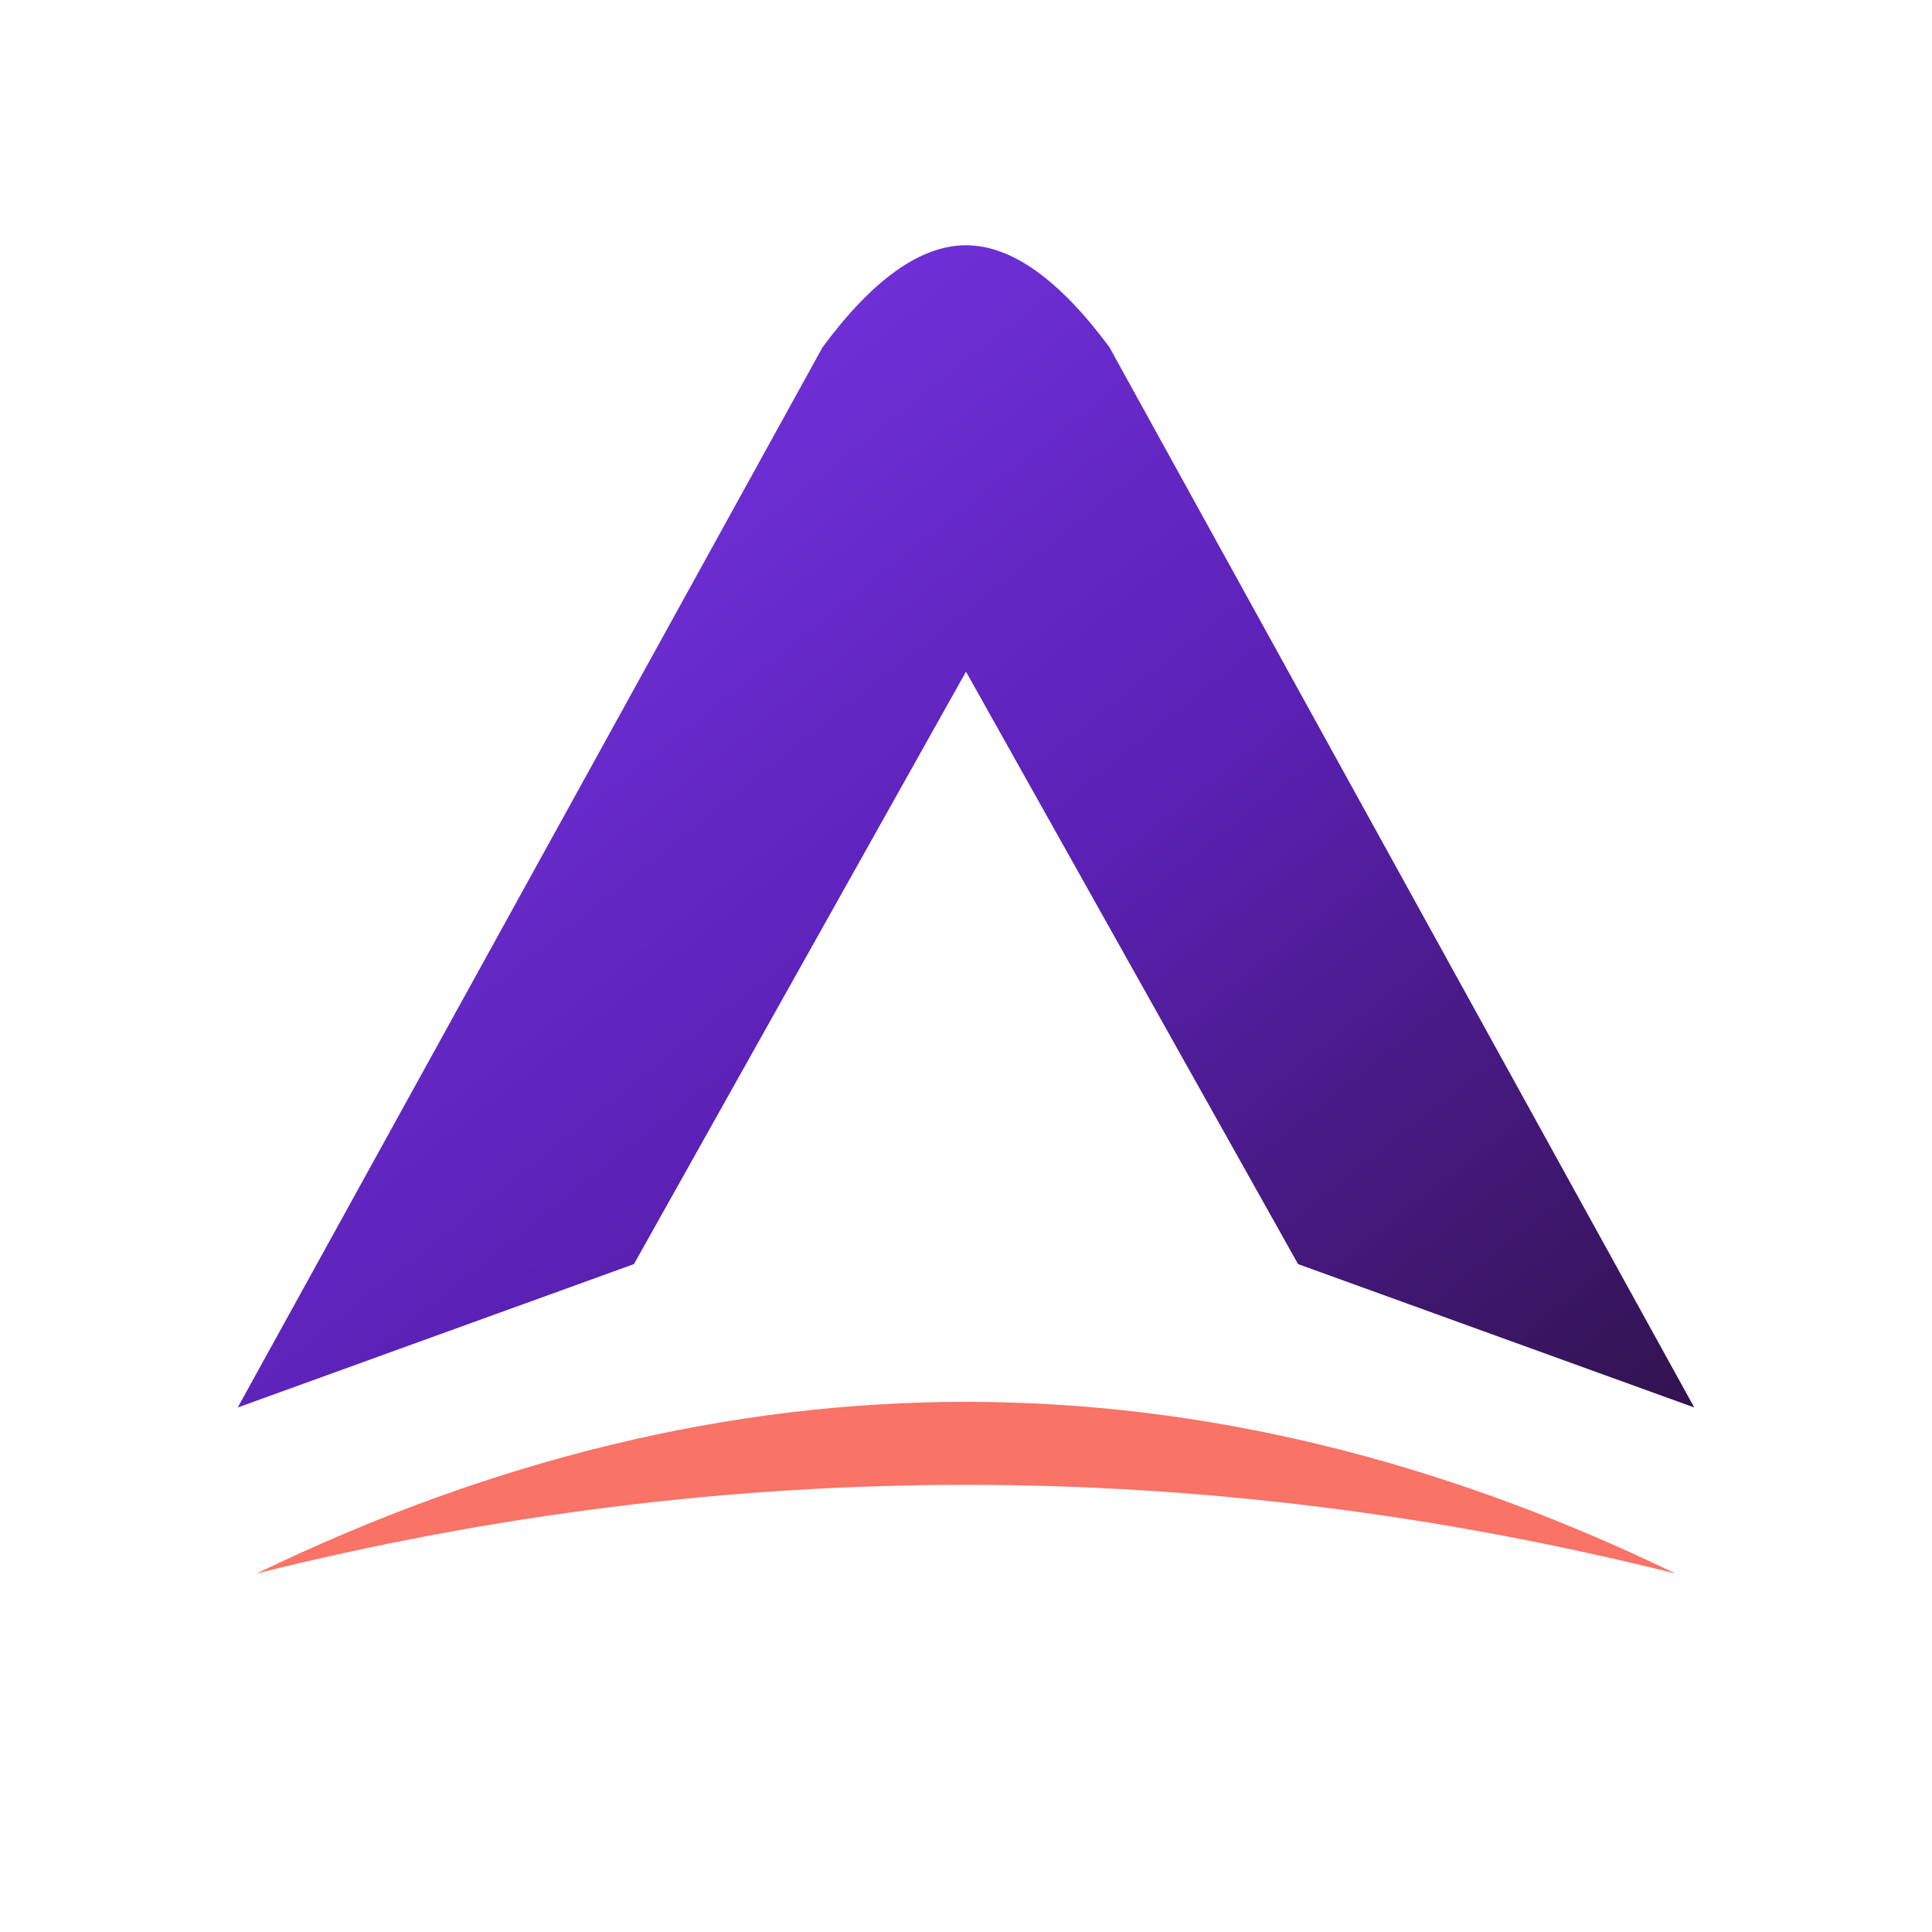
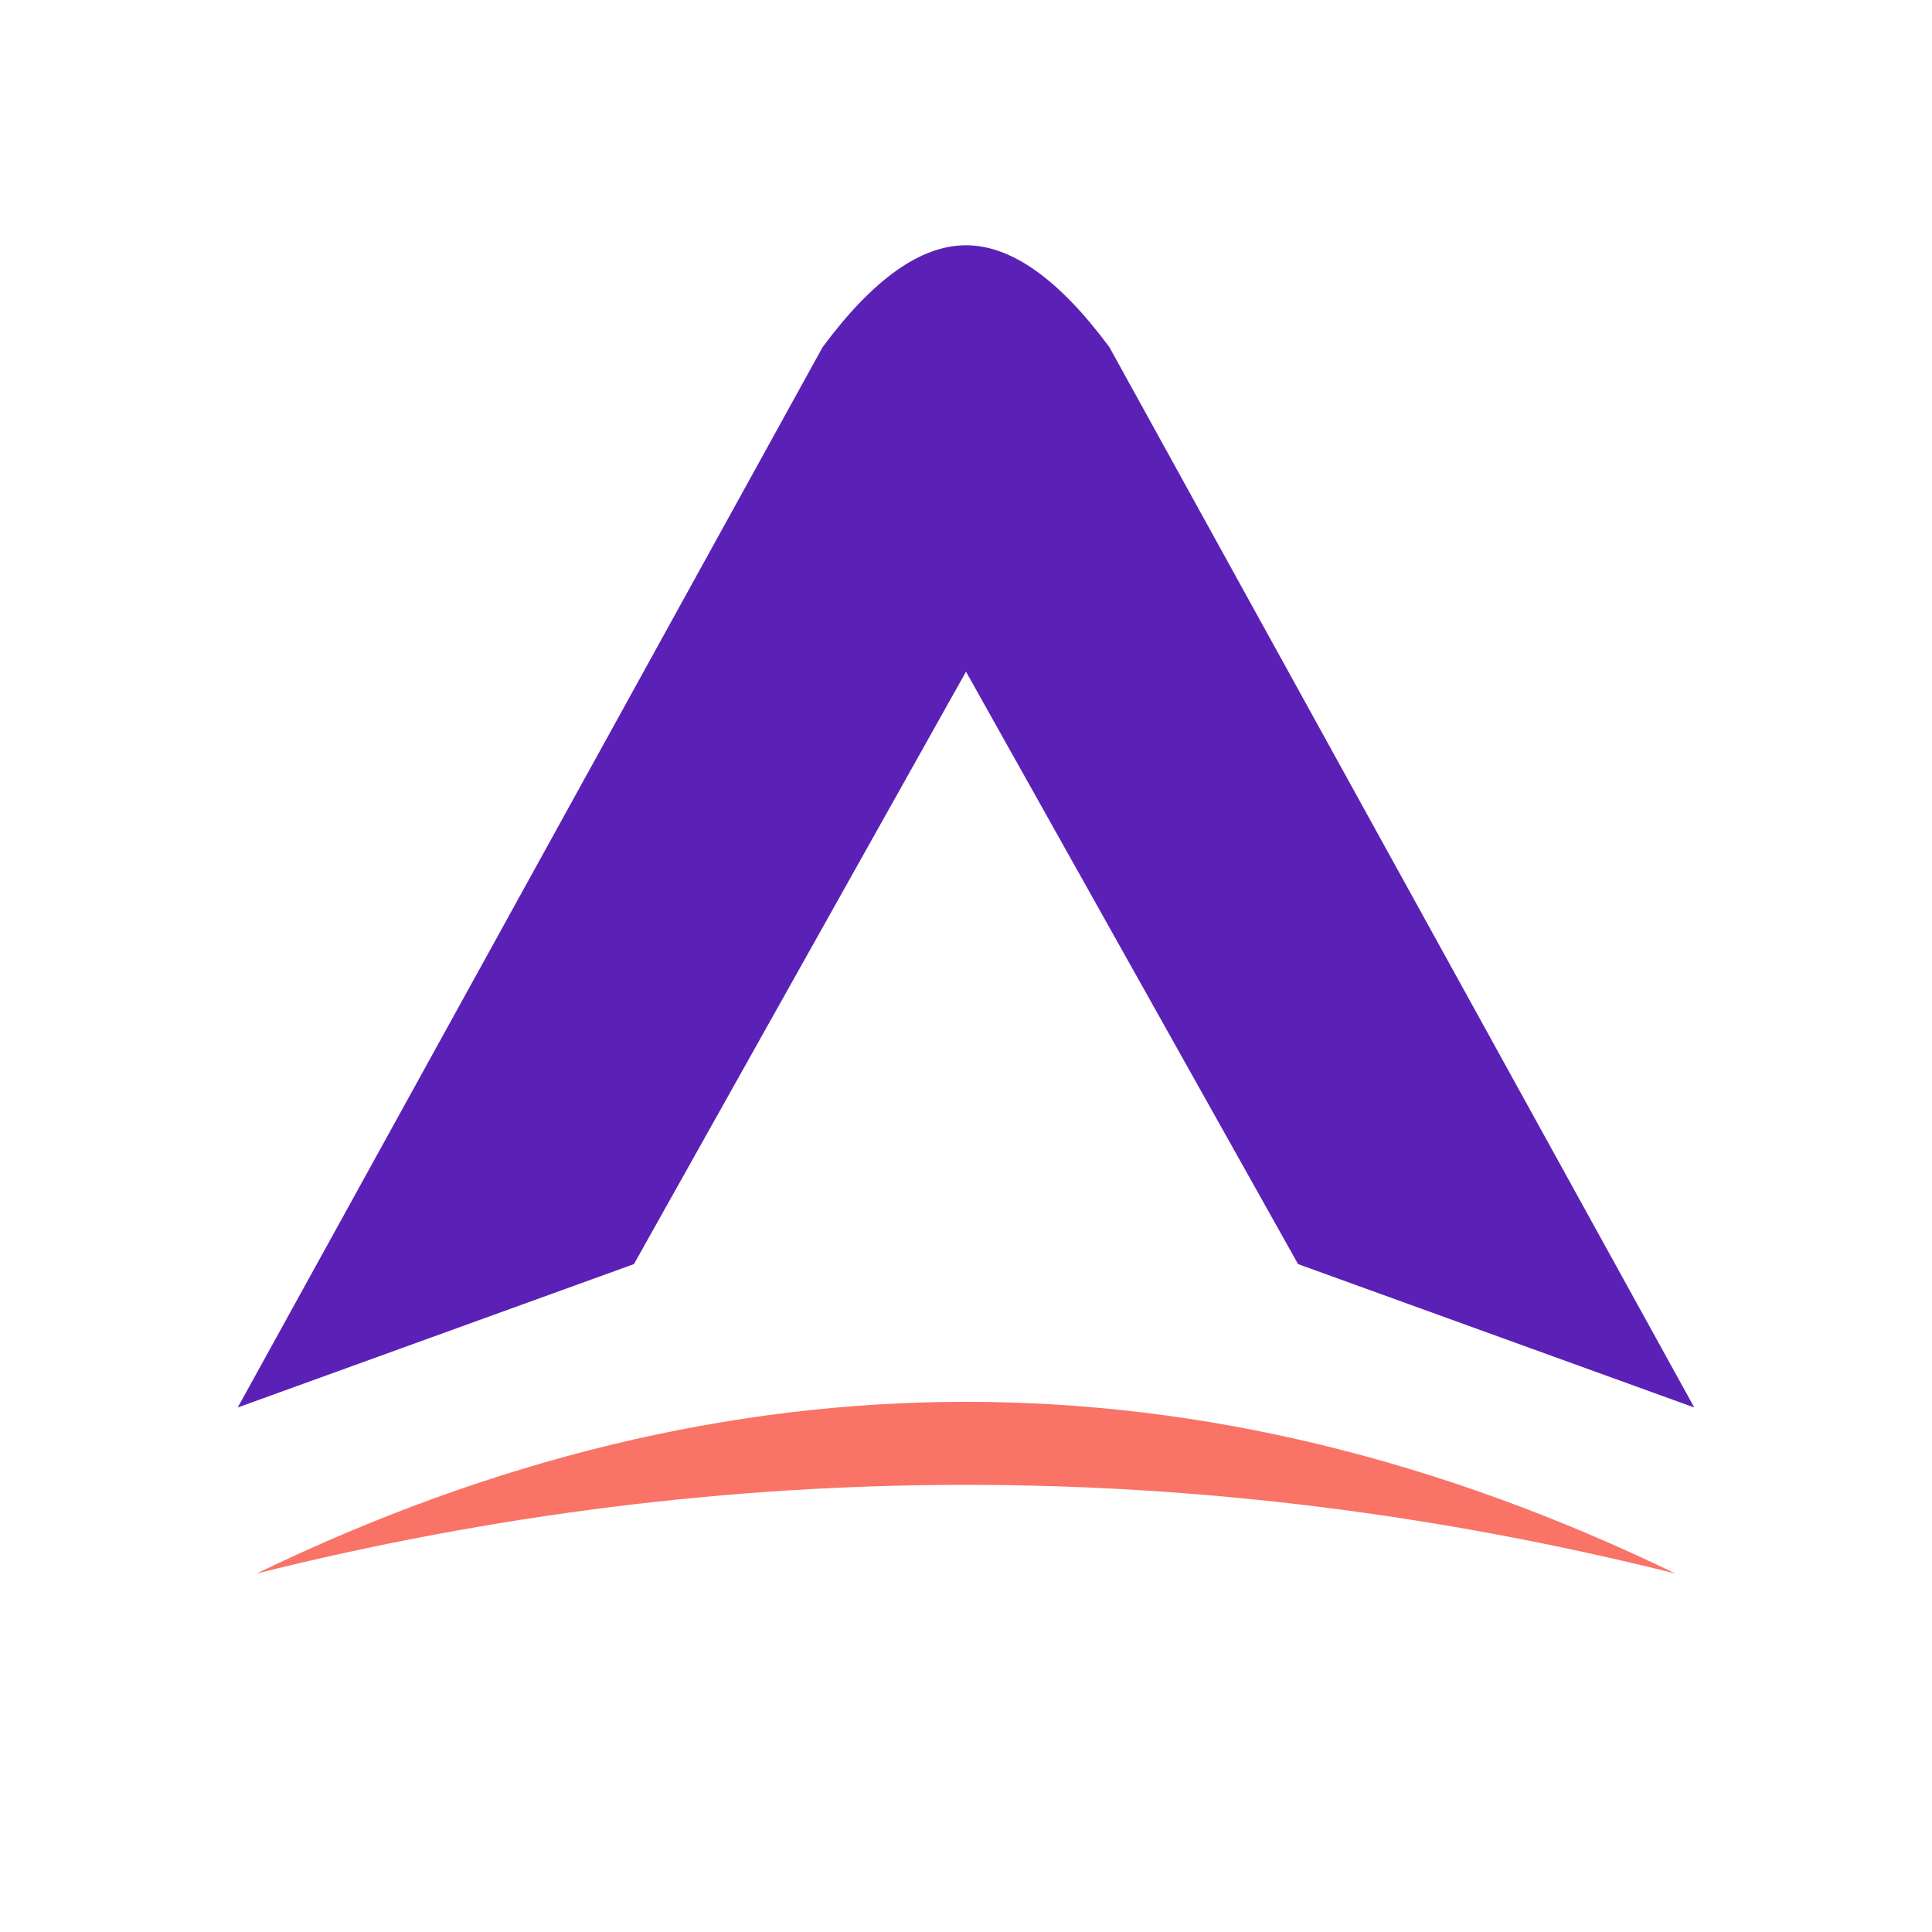
<svg xmlns="http://www.w3.org/2000/svg" viewBox="0 0 512 512" role="img" aria-label="Atlas">
-   <defs>
-     <linearGradient id="a" x1="0" y1="0" x2="1" y2="1">
-       <stop stop-color="#7C3AED" />
-       <stop offset=".55" stop-color="#5B21B6" />
-       <stop offset="1" stop-color="#32134F" />
-     </linearGradient>
-   </defs>
-   <path d="M63 373 218 92 Q238 65 256 65 Q274 65 294 92 L449 373 344 335 256 178 168 335Z" fill="url(#a)" />
+   <path d="M63 373 218 92 Q238 65 256 65 Q274 65 294 92 L449 373 344 335 256 178 168 335Z" fill="#5B21B6" />
  <path d="M68 417 Q256 326 444 417 Q256 370 68 417Z" fill="#F97366" />
</svg>
